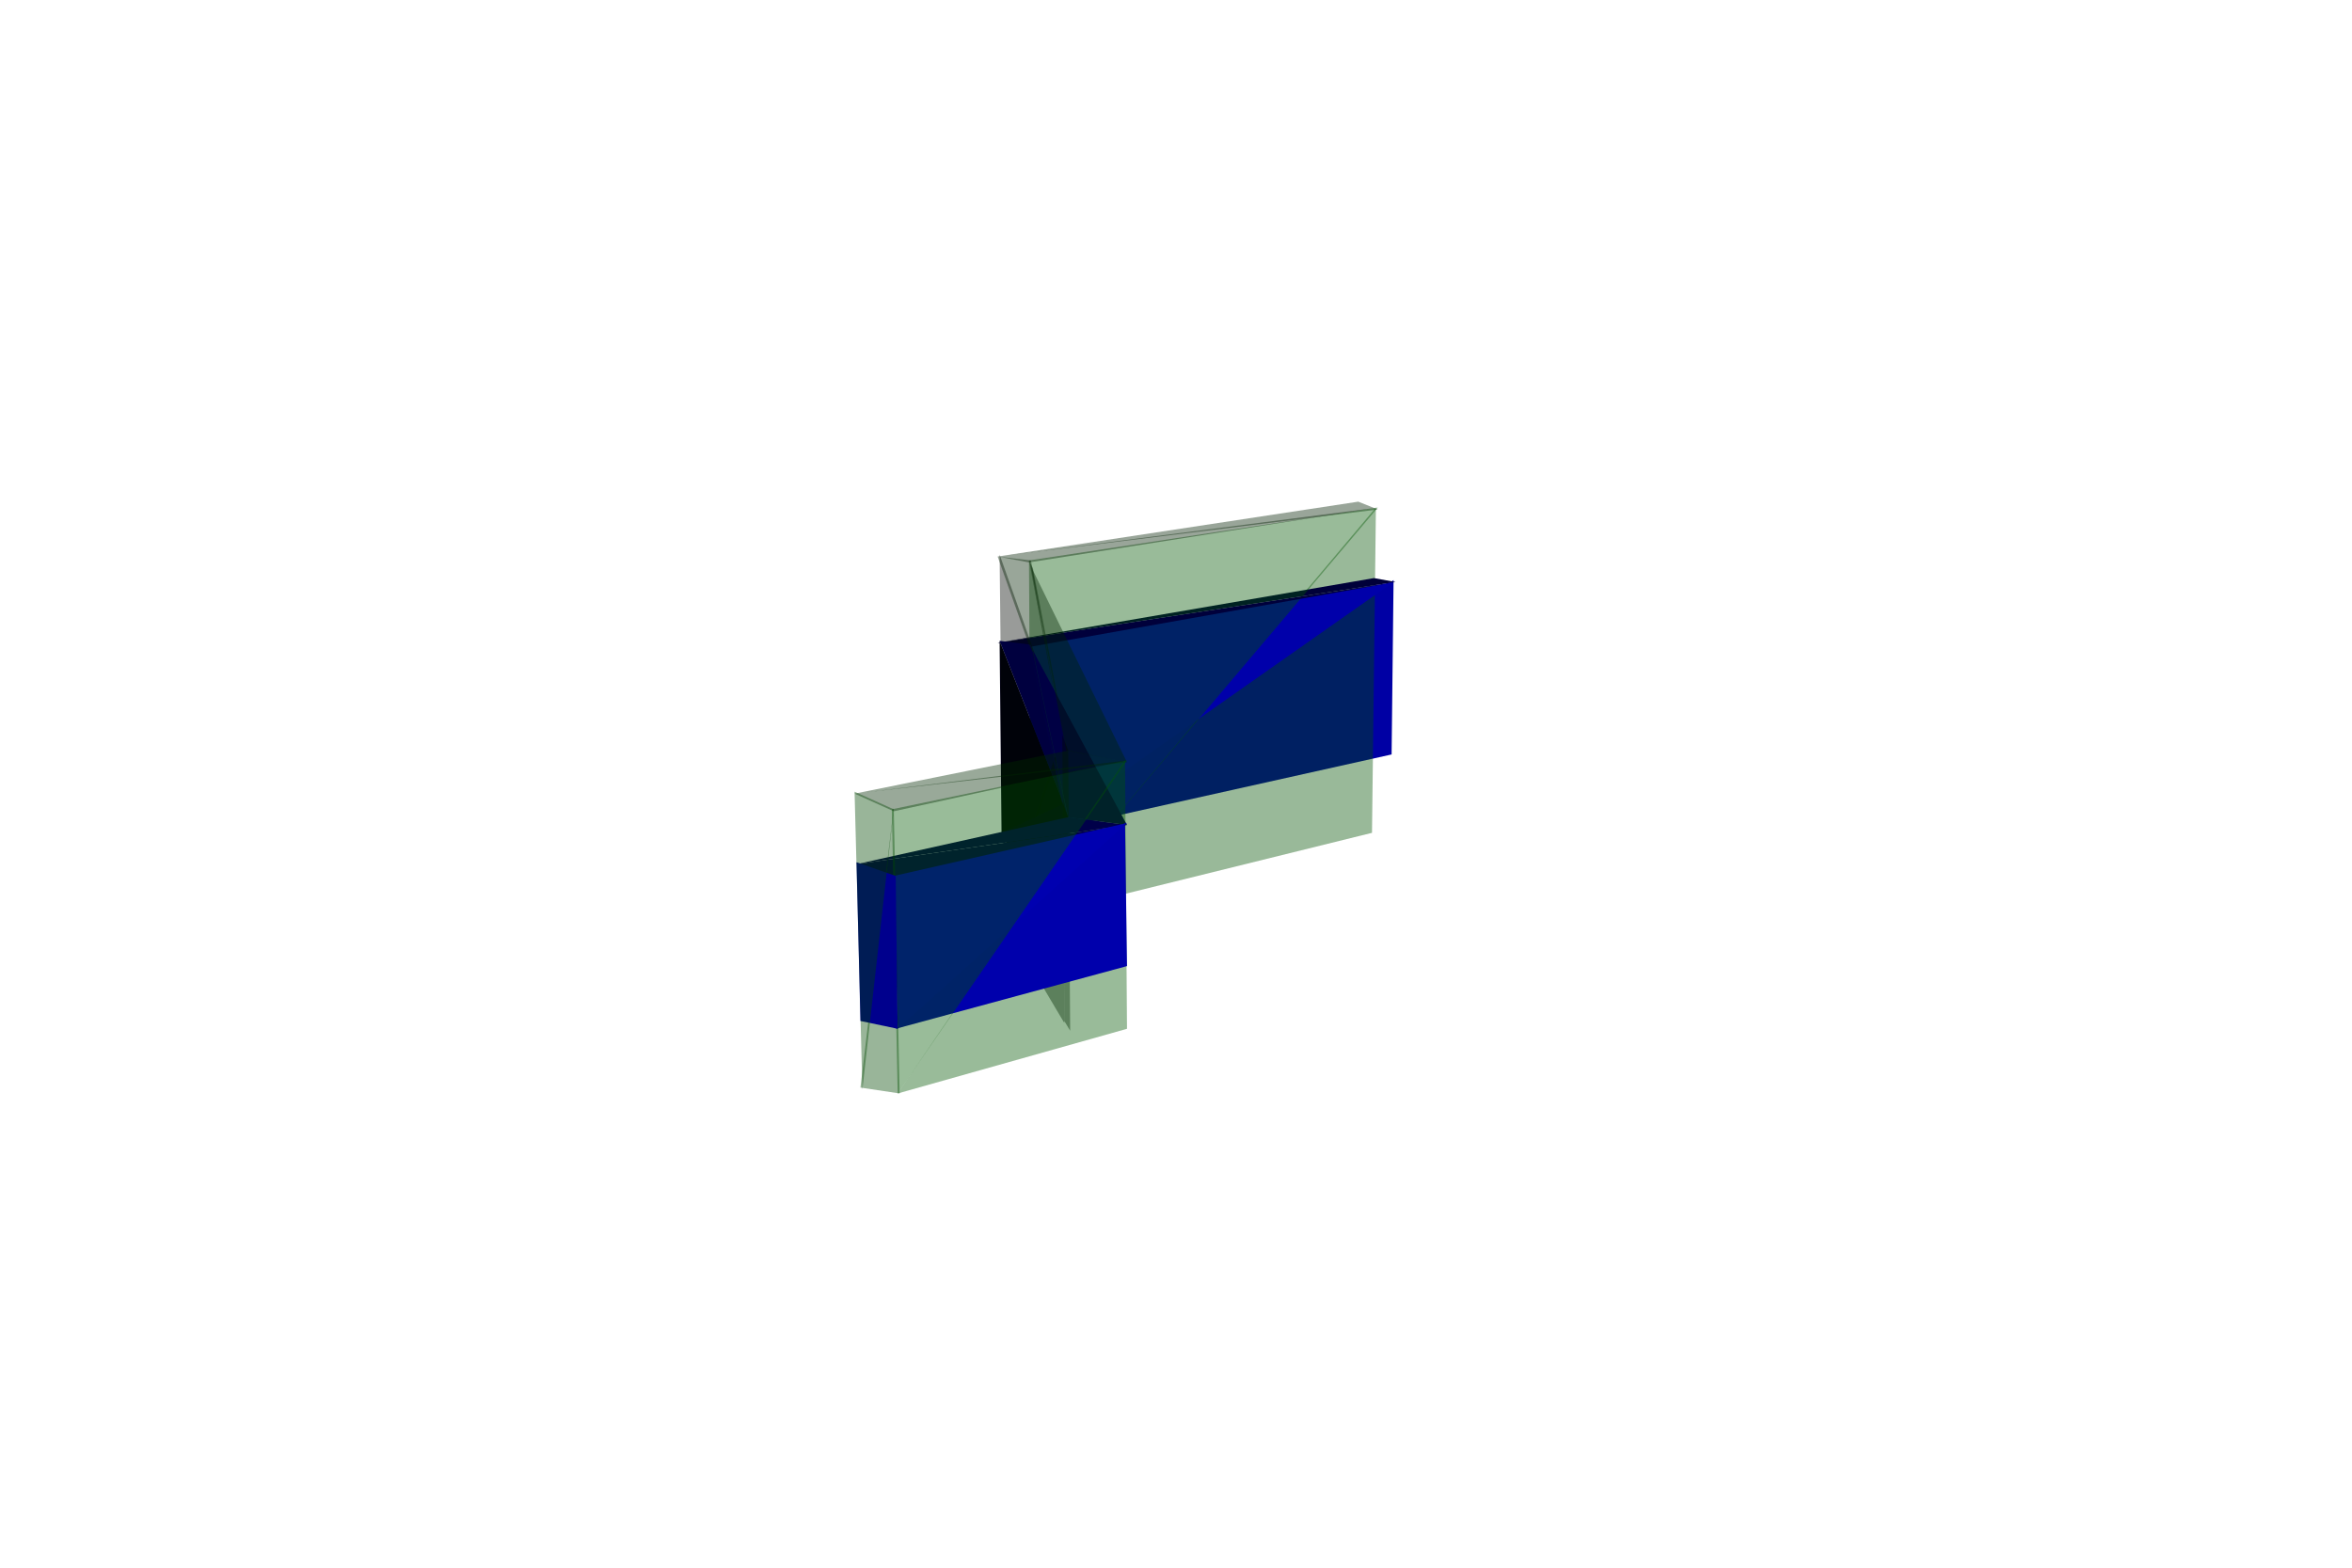
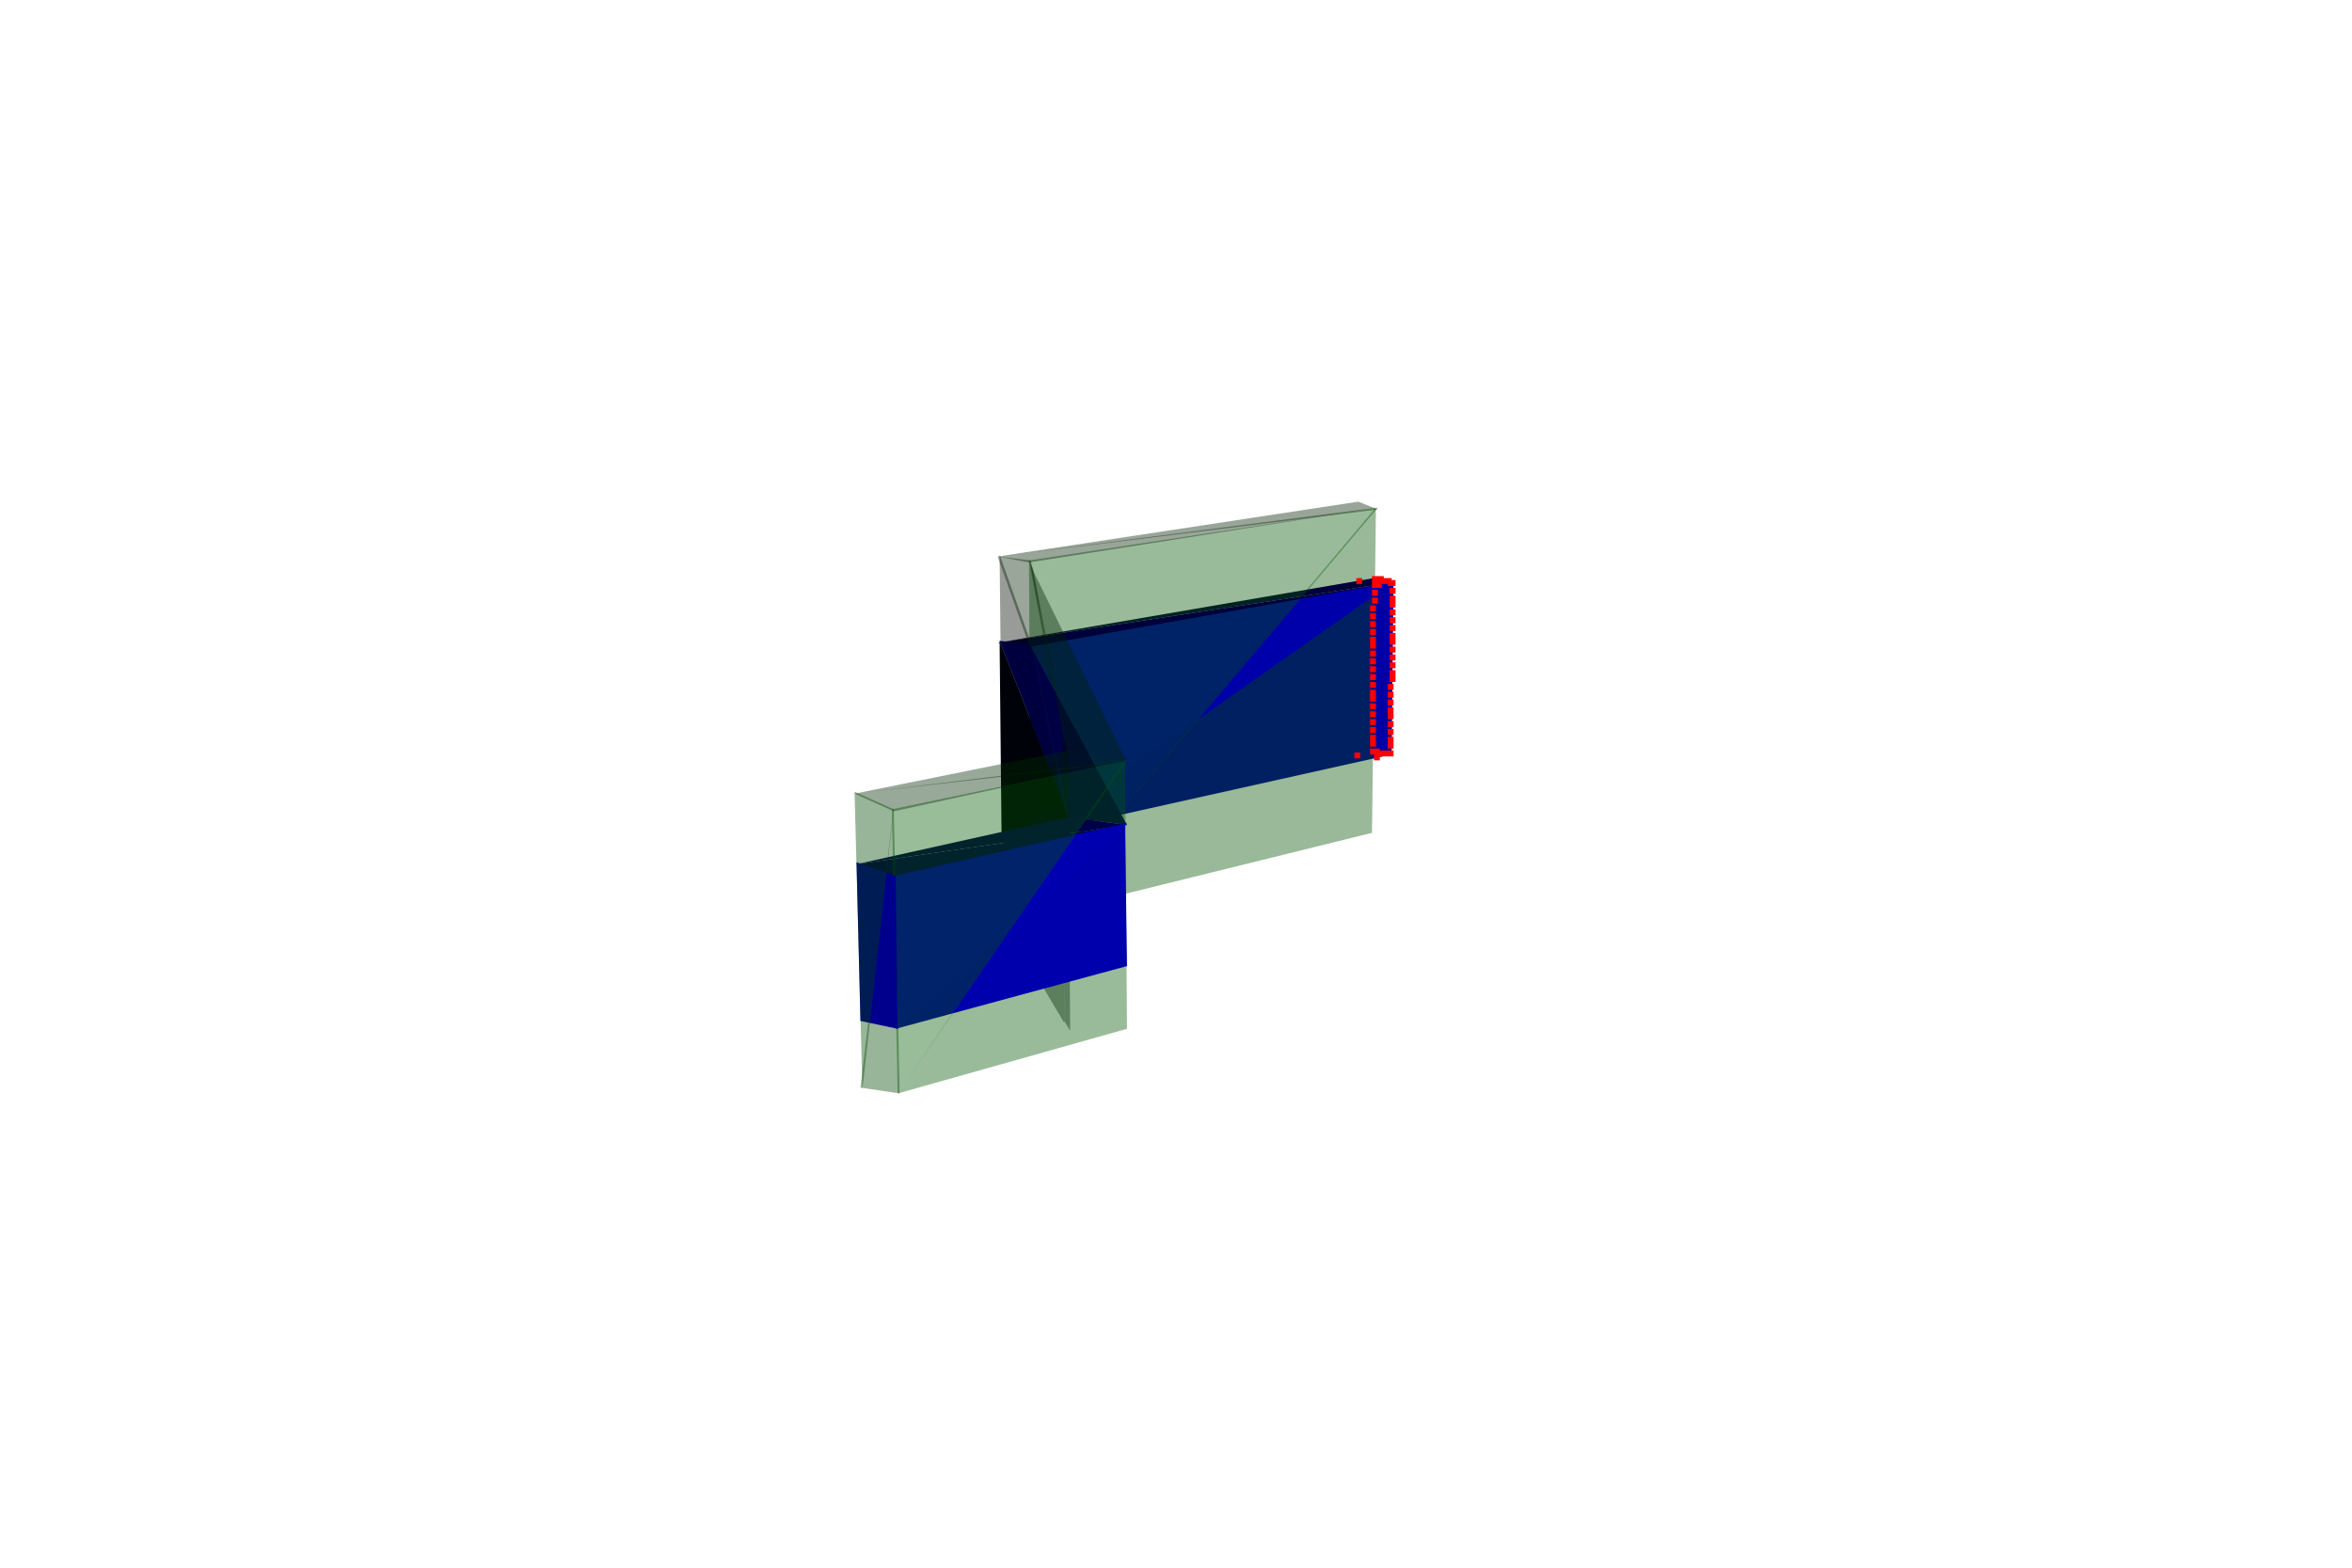
<svg xmlns="http://www.w3.org/2000/svg" width="1200" height="800">
  <svg viewBox="-600 -400 1200 800" width="1200" height="800" style="background:rgb(255,255,255)">
    <path style="fill:rgb(0,0,164)" d="M-74,26L110,-15L111,-104z" />
    <path style="fill:rgb(0,82,0);fill-opacity:0.4" d="M-74,68L100,25L102,-141z" />
    <path style="fill:rgb(0,0,57)" d="M-91,-72L112,-103L101,-105z" />
    <path style="fill:rgb(0,31,0);fill-opacity:0.4" d="M-91,-116L103,-140L93,-144z" />
    <path style="fill:rgb(0,0,170)" d="M-74,27L111,-103L-75,-71z" />
    <path style="fill:rgb(0,85,0);fill-opacity:0.4" d="M-74,68L103,-141L-75,-114z" />
    <path style="fill:rgb(0,0,59)" d="M-91,-72L-74,-70L112,-103z" />
    <path style="fill:rgb(0,32,0);fill-opacity:0.4" d="M-91,-116L-75,-113L103,-141z" />
    <path style="fill:rgb(0,0,15)" d="M-57,11L-90,-73L-89,26z" />
    <path style="fill:rgb(0,7,0);fill-opacity:0.4" d="M-57,-24L-90,-117L-88,69z" />
    <path style="fill:rgb(0,0,63)" d="M-57,11L-74,-71L-90,-73z" />
    <path style="fill:rgb(0,34,0);fill-opacity:0.4" d="M-58,-23L-74,-114L-91,-116z" />
    <path style="fill:rgb(0,0,64)" d="M-75,-71L-55,18L-73,-67z" />
    <path style="fill:rgb(0,35,0);fill-opacity:0.4" d="M-75,-114L-55,-16L-73,-110z" />
    <path style="fill:rgb(0,8,0);fill-opacity:0.4" d="M-58,-25L-89,68L-57,122z" />
    <path style="fill:rgb(0,0,16)" d="M-57,10L-89,25L-57,88z" />
    <path style="fill:rgb(0,0,67)" d="M-55,18L-75,-71L-58,10z" />
    <path style="fill:rgb(0,36,0);fill-opacity:0.4" d="M-55,-16L-75,-114L-58,-24z" />
    <path style="fill:rgb(0,0,68)" d="M-73,-68L-55,17L-25,21z" />
    <path style="fill:rgb(0,37,0);fill-opacity:0.4" d="M-74,-111L-56,-17L-25,-11z" />
    <path style="fill:rgb(0,8,0);fill-opacity:0.4" d="M-55,-18L-57,121L-54,126z" />
    <path style="fill:rgb(0,0,17)" d="M-55,17L-58,9L-57,89zM-55,16L-57,88L-54,93z" />
    <path style="fill:rgb(0,8,0);fill-opacity:0.4" d="M-55,-17L-58,-25L-57,122z" />
    <path style="fill:rgb(0,86,0);fill-opacity:0.4" d="M-142,158L-25,125L-26,-12z" />
    <path style="fill:rgb(0,0,172)" d="M-143,125L-25,93L-26,20z" />
    <path style="fill:rgb(0,0,73)" d="M-25,21L-55,17L-163,41z" />
    <path style="fill:rgb(0,40,0);fill-opacity:0.4" d="M-25,-11L-55,-17L-164,5z" />
    <path style="fill:rgb(0,0,74)" d="M-25,21L-163,41L-143,48z" />
    <path style="fill:rgb(0,0,176)" d="M-142,125L-25,20L-144,47z" />
    <path style="fill:rgb(0,88,0);fill-opacity:0.4" d="M-142,158L-25,-12L-145,13z" />
    <path style="fill:rgb(0,40,0);fill-opacity:0.4" d="M-25,-12L-164,5L-144,14z" />
    <path style="fill:rgb(0,71,0);fill-opacity:0.4" d="M-144,12L-161,155L-141,158z" />
    <path style="fill:rgb(0,0,141)" d="M-143,47L-163,40L-161,121zM-143,47L-161,121L-142,125z" />
    <path style="fill:rgb(0,71,0);fill-opacity:0.4" d="M-144,13L-164,4L-160,156z" />
+     <path style="fill:rgb(255,0,0)" d="M99,-18h3v3h-3zM99,-18h3v3h-3zM99,-18h3v3h-3zM99,-22h3v3h-3zM100,-18h3v3h-3zM100,-18h3v3h-3zM99,-25h3v3h-3zM101,-18h3v3h-3zM101,-18h3v3h-3zM99,-29h3v3h-3zM101,-18h3v3h-3zM102,-17h3v3h-3zM99,-33h3v3h-3zM102,-17h3v3h-3zM103,-17h3v3h-3zM103,-17h3v3h-3zM99,-37h3v3h-3zM103,-17h3v3h-3zM104,-17h3v3h-3zM99,-41h3v3h-3zM104,-17h3v3h-3zM105,-17h3v3h-3zM99,-45h3v3h-3zM105,-17h3v3h-3zM106,-17h3v3h-3zM99,-48h3v3h-3zM106,-17h3v3h-3zM106,-17h3v3h-3zM91,-16h3v3h-3zM99,-52h3v3h-3zM107,-17h3v3h-3zM107,-17h3v3h-3zM108,-17h3v3h-3zM99,-56h3v3h-3zM108,-17h3v3h-3zM99,-60h3v3h-3zM108,-21h3v3h-3zM99,-64h3v3h-3zM108,-24h3v3h-3zM99,-68h3v3h-3zM108,-28h3v3h-3zM99,-72h3v3h-3zM108,-32h3v3h-3zM99,-75h3v3h-3zM108,-36h3v3h-3zM99,-79h3v3h-3zM108,-39h3v3h-3zM99,-83h3v3h-3zM108,-43h3v3h-3zM99,-87h3v3h-3zM108,-47h3v3h-3zM101,-15h3v3h-3zM99,-91h3v3h-3zM108,-51h3v3h-3zM100,-95h3v3h-3zM109,-55h3v3h-3zM100,-99h3v3h-3zM109,-58h3v3h-3zM100,-103h3v3h-3zM109,-62h3v3h-3zM100,-106h3v3h-3zM109,-66h3v3h-3zM100,-106h3v3h-3zM100,-106h3v3h-3zM109,-70h3v3h-3zM101,-106h3v3h-3zM101,-106h3v3h-3zM109,-74h3v3h-3zM102,-106h3v3h-3zM102,-106h3v3h-3zM103,-106h3v3h-3zM109,-77h3v3h-3zM103,-106h3v3h-3zM103,-106h3v3h-3zM109,-81h3v3h-3zM104,-105h3v3h-3zM104,-105h3v3h-3zM109,-85h3v3h-3zM105,-105h3v3h-3zM105,-105h3v3h-3zM109,-89h3v3h-3zM105,-105h3v3h-3zM106,-105h3v3h-3zM106,-105h3v3h-3zM109,-93h3v3h-3zM107,-105h3v3h-3zM107,-105h3v3h-3zM109,-96h3v3h-3zM108,-104h3v3h-3zM108,-104h3v3h-3zM92,-105h3v3h-3zM109,-100h3v3h-3zM108,-104h3v3h-3zM109,-104h3v3h-3zM109,-104h3v3h-3zM102,-103h3v3h-3z" />
  </svg>
</svg>
